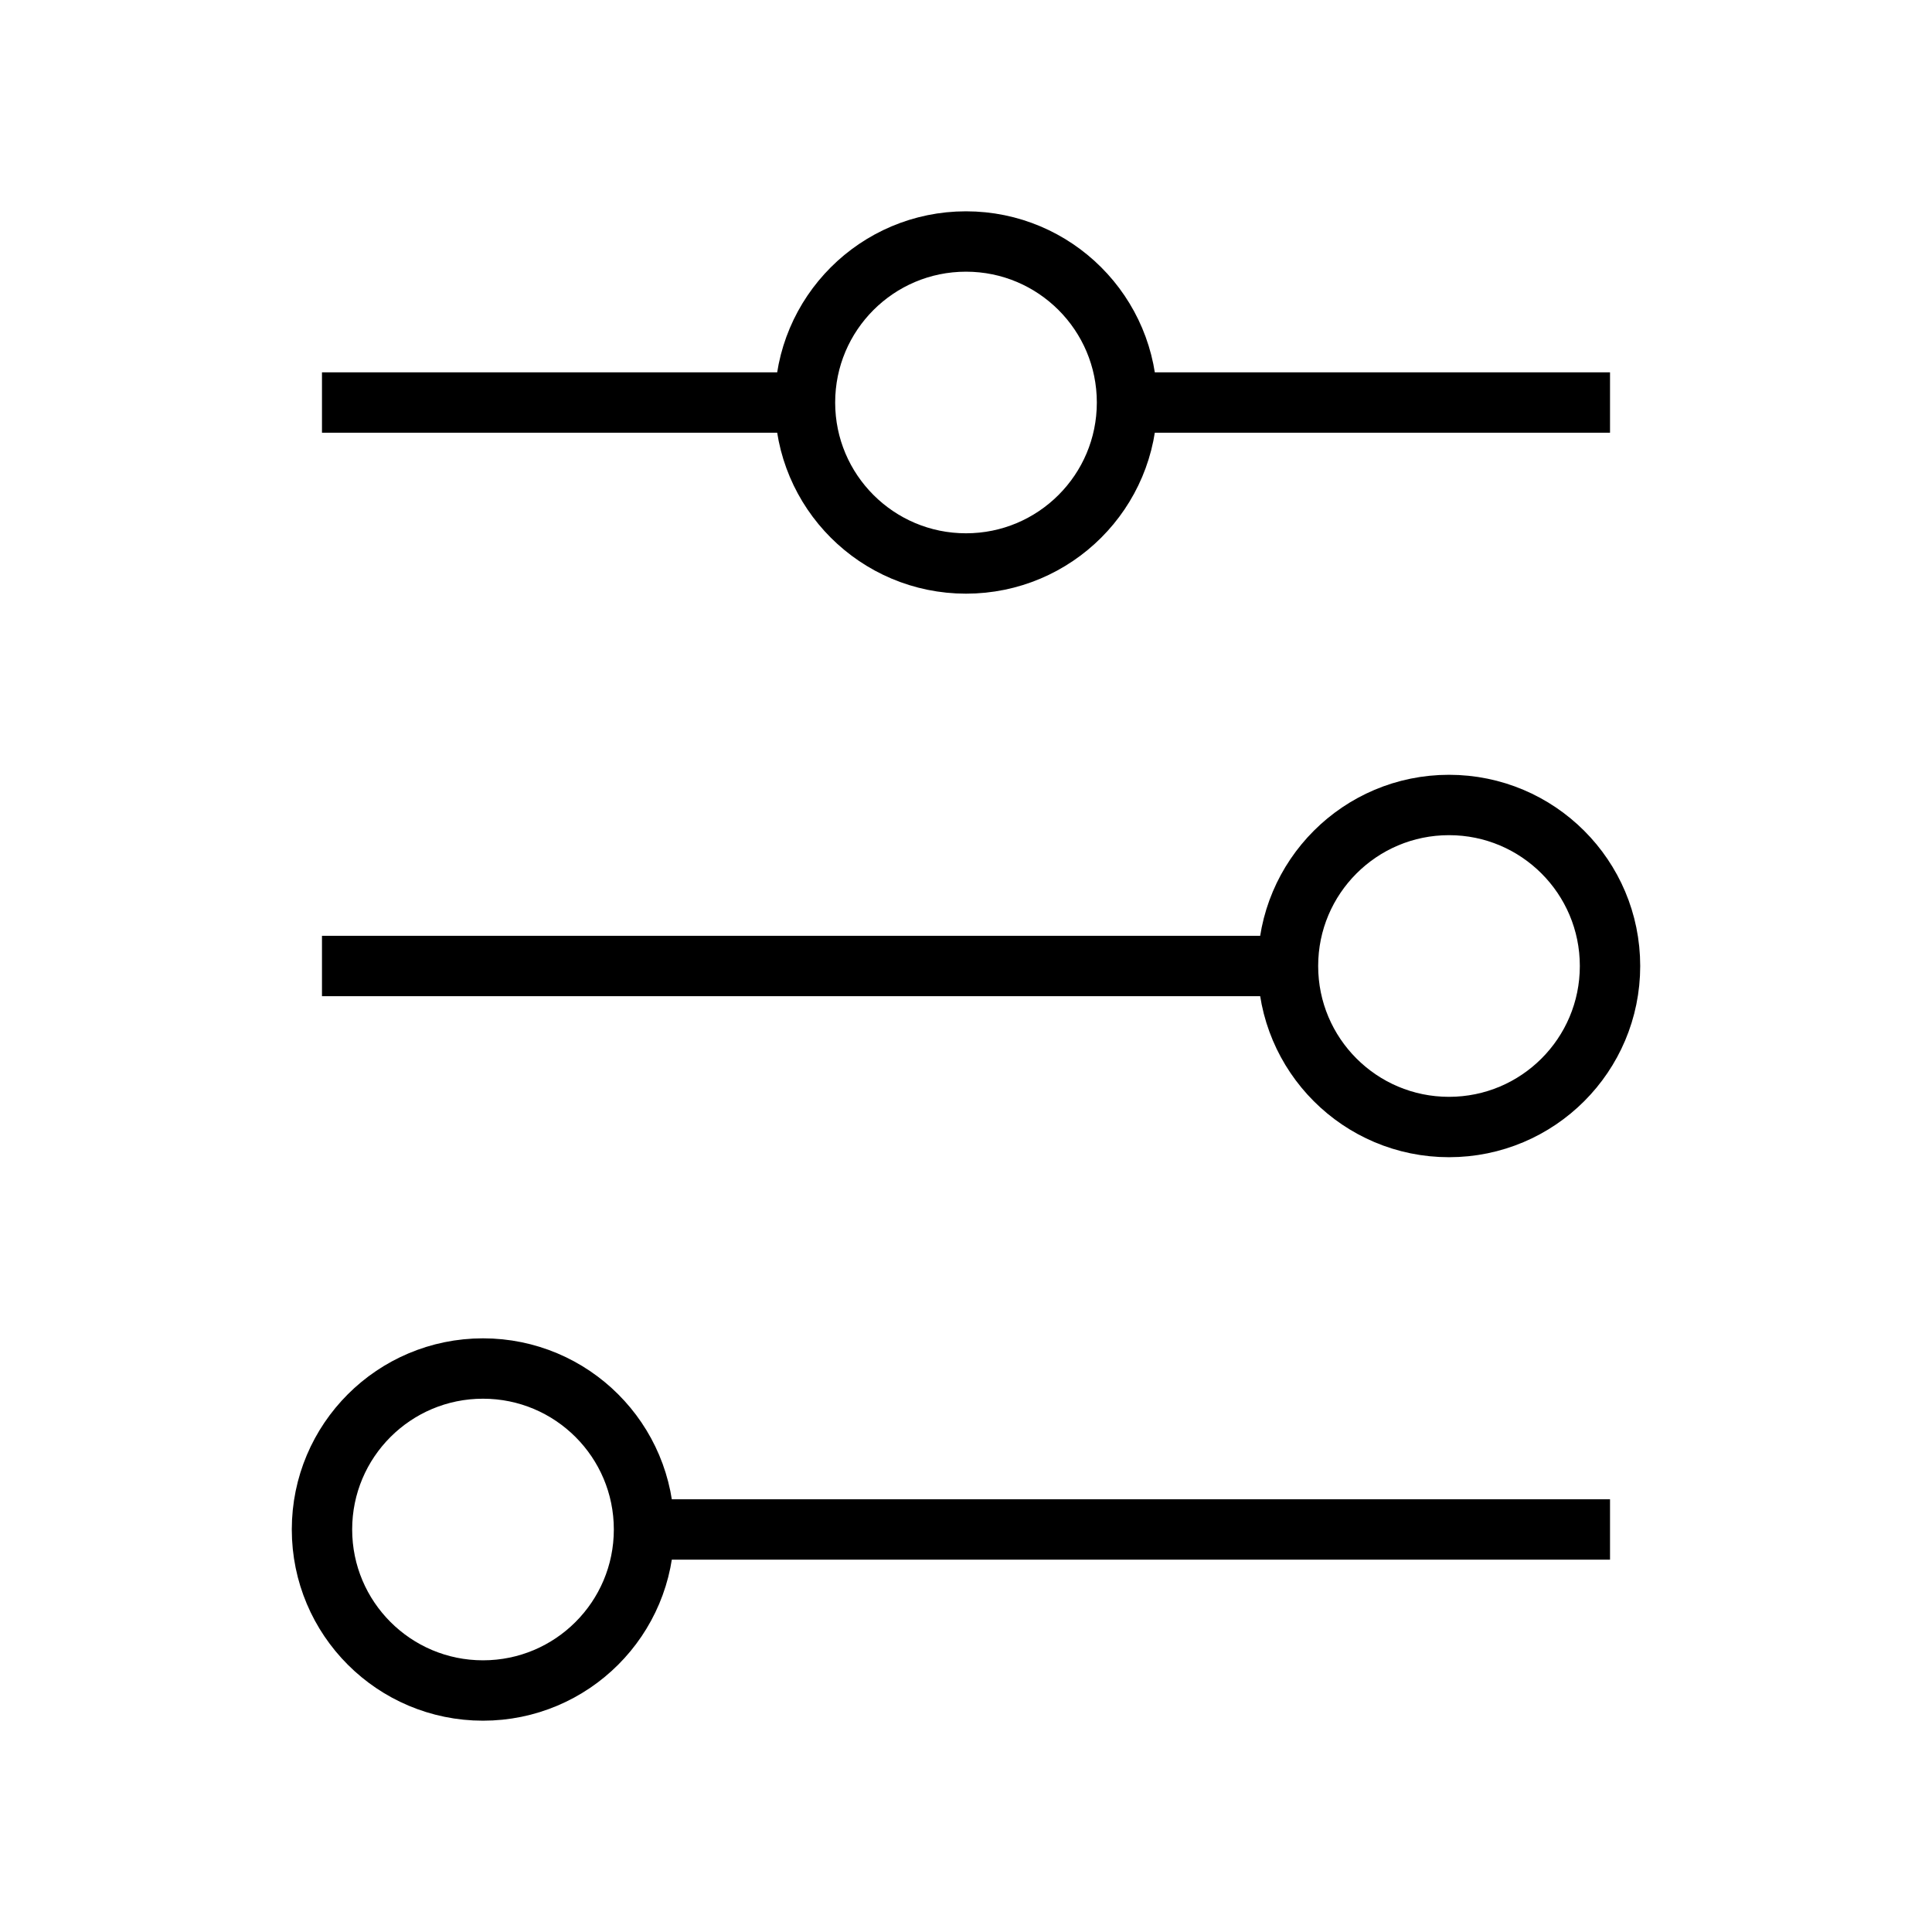
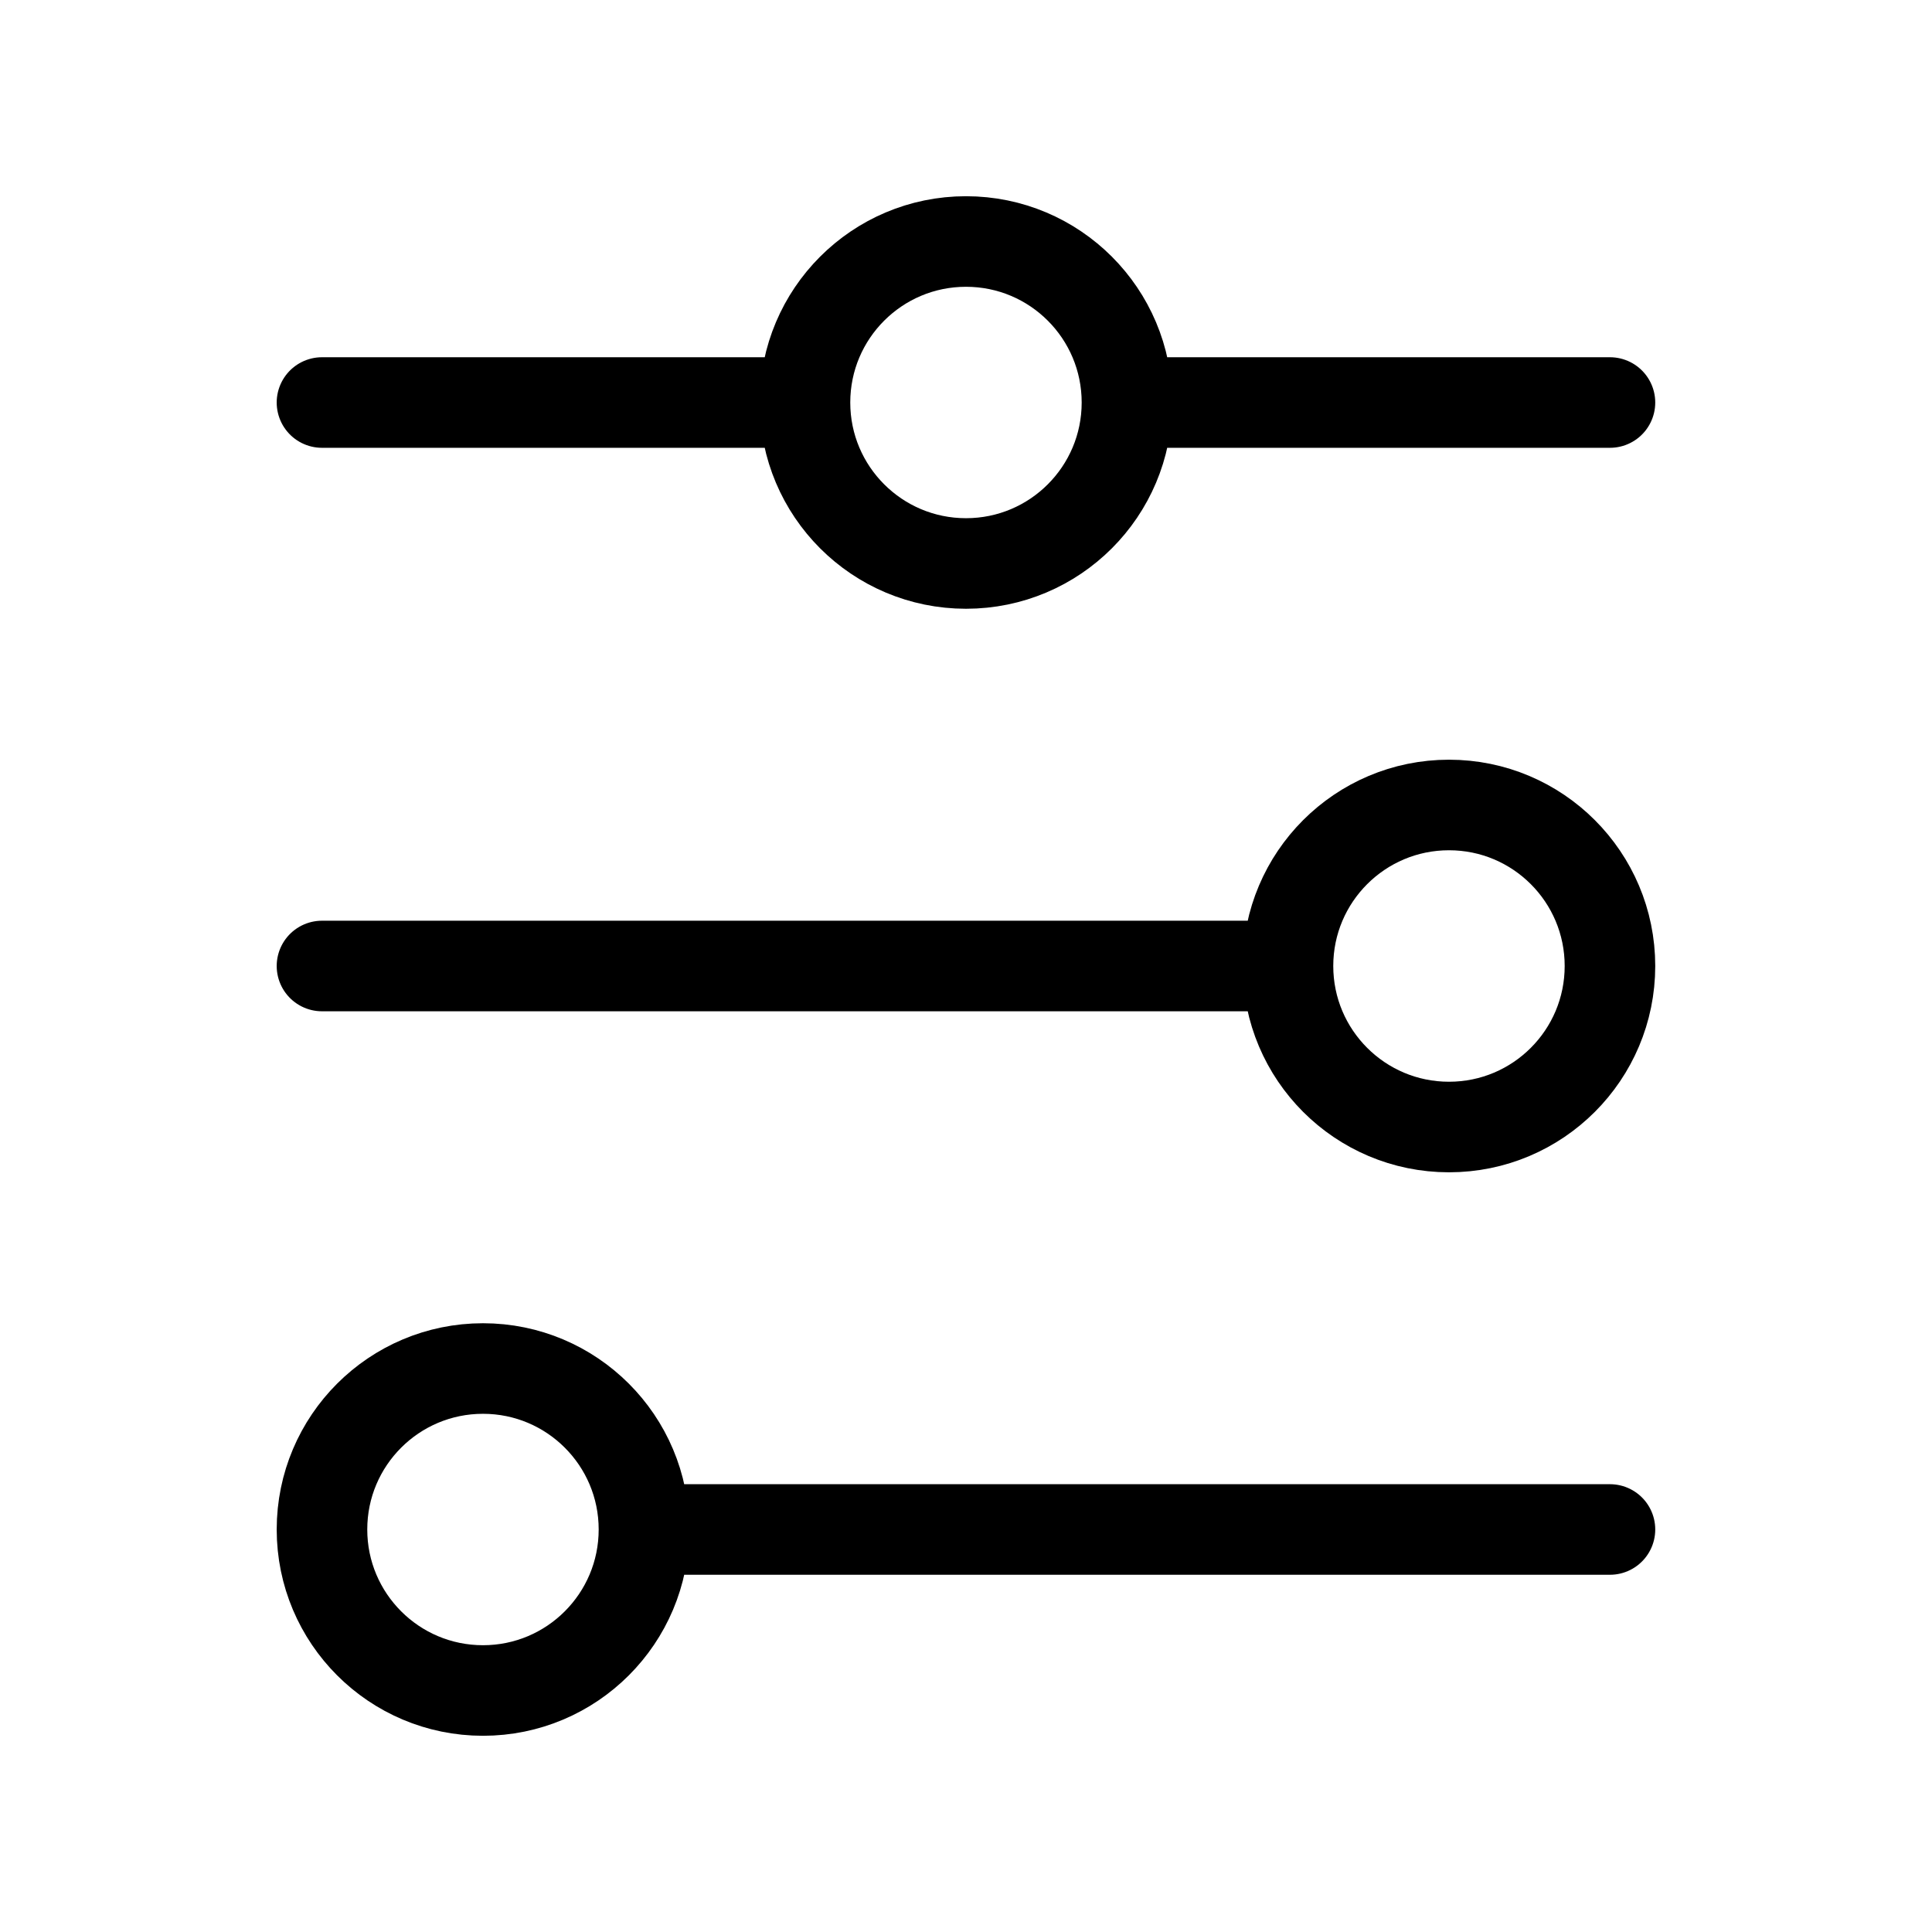
<svg width="32" height="32" viewBox="0 0 32 32" fill="none">
  <g id="filters-svg">
-     <path id="Vector" d="M5.333 6.667H13.333M13.333 6.667C13.333 8.139 14.527 9.333 16 9.333C17.473 9.333 18.667 8.139 18.667 6.667M13.333 6.667C13.333 5.194 14.527 4 16 4C17.473 4 18.667 5.194 18.667 6.667M18.667 6.667H26.667M5.333 16H21.333M21.333 16C21.333 17.473 22.527 18.667 24 18.667C25.473 18.667 26.667 17.473 26.667 16C26.667 14.527 25.473 13.333 24 13.333C22.527 13.333 21.333 14.527 21.333 16ZM10.667 25.333H26.667M10.667 25.333C10.667 23.86 9.473 22.667 8 22.667C6.527 22.667 5.333 23.86 5.333 25.333C5.333 26.806 6.527 28 8 28C9.473 28 10.667 26.806 10.667 25.333Z" stroke="black" strokeLinecap="round" />
+     <path id="Vector" d="M5.333 6.667H13.333M13.333 6.667C13.333 8.139 14.527 9.333 16 9.333C17.473 9.333 18.666 8.139 18.666 6.667M13.333 6.667C13.333 5.194 14.527 4 16 4C17.473 4 18.666 5.194 18.666 6.667M18.666 6.667H26.666M5.333 16H21.333M21.333 16C21.333 17.473 22.527 18.667 24 18.667C25.473 18.667 26.666 17.473 26.666 16C26.666 14.527 25.473 13.333 24 13.333C22.527 13.333 21.333 14.527 21.333 16ZM10.666 25.333H26.666M10.666 25.333C10.666 23.86 9.472 22.667 8 22.667C6.527 22.667 5.333 23.86 5.333 25.333C5.333 26.806 6.527 28 8 28C9.472 28 10.666 26.806 10.666 25.333Z" stroke="black" stroke-width="1.5" stroke-linecap="round" />
  </g>
</svg>
